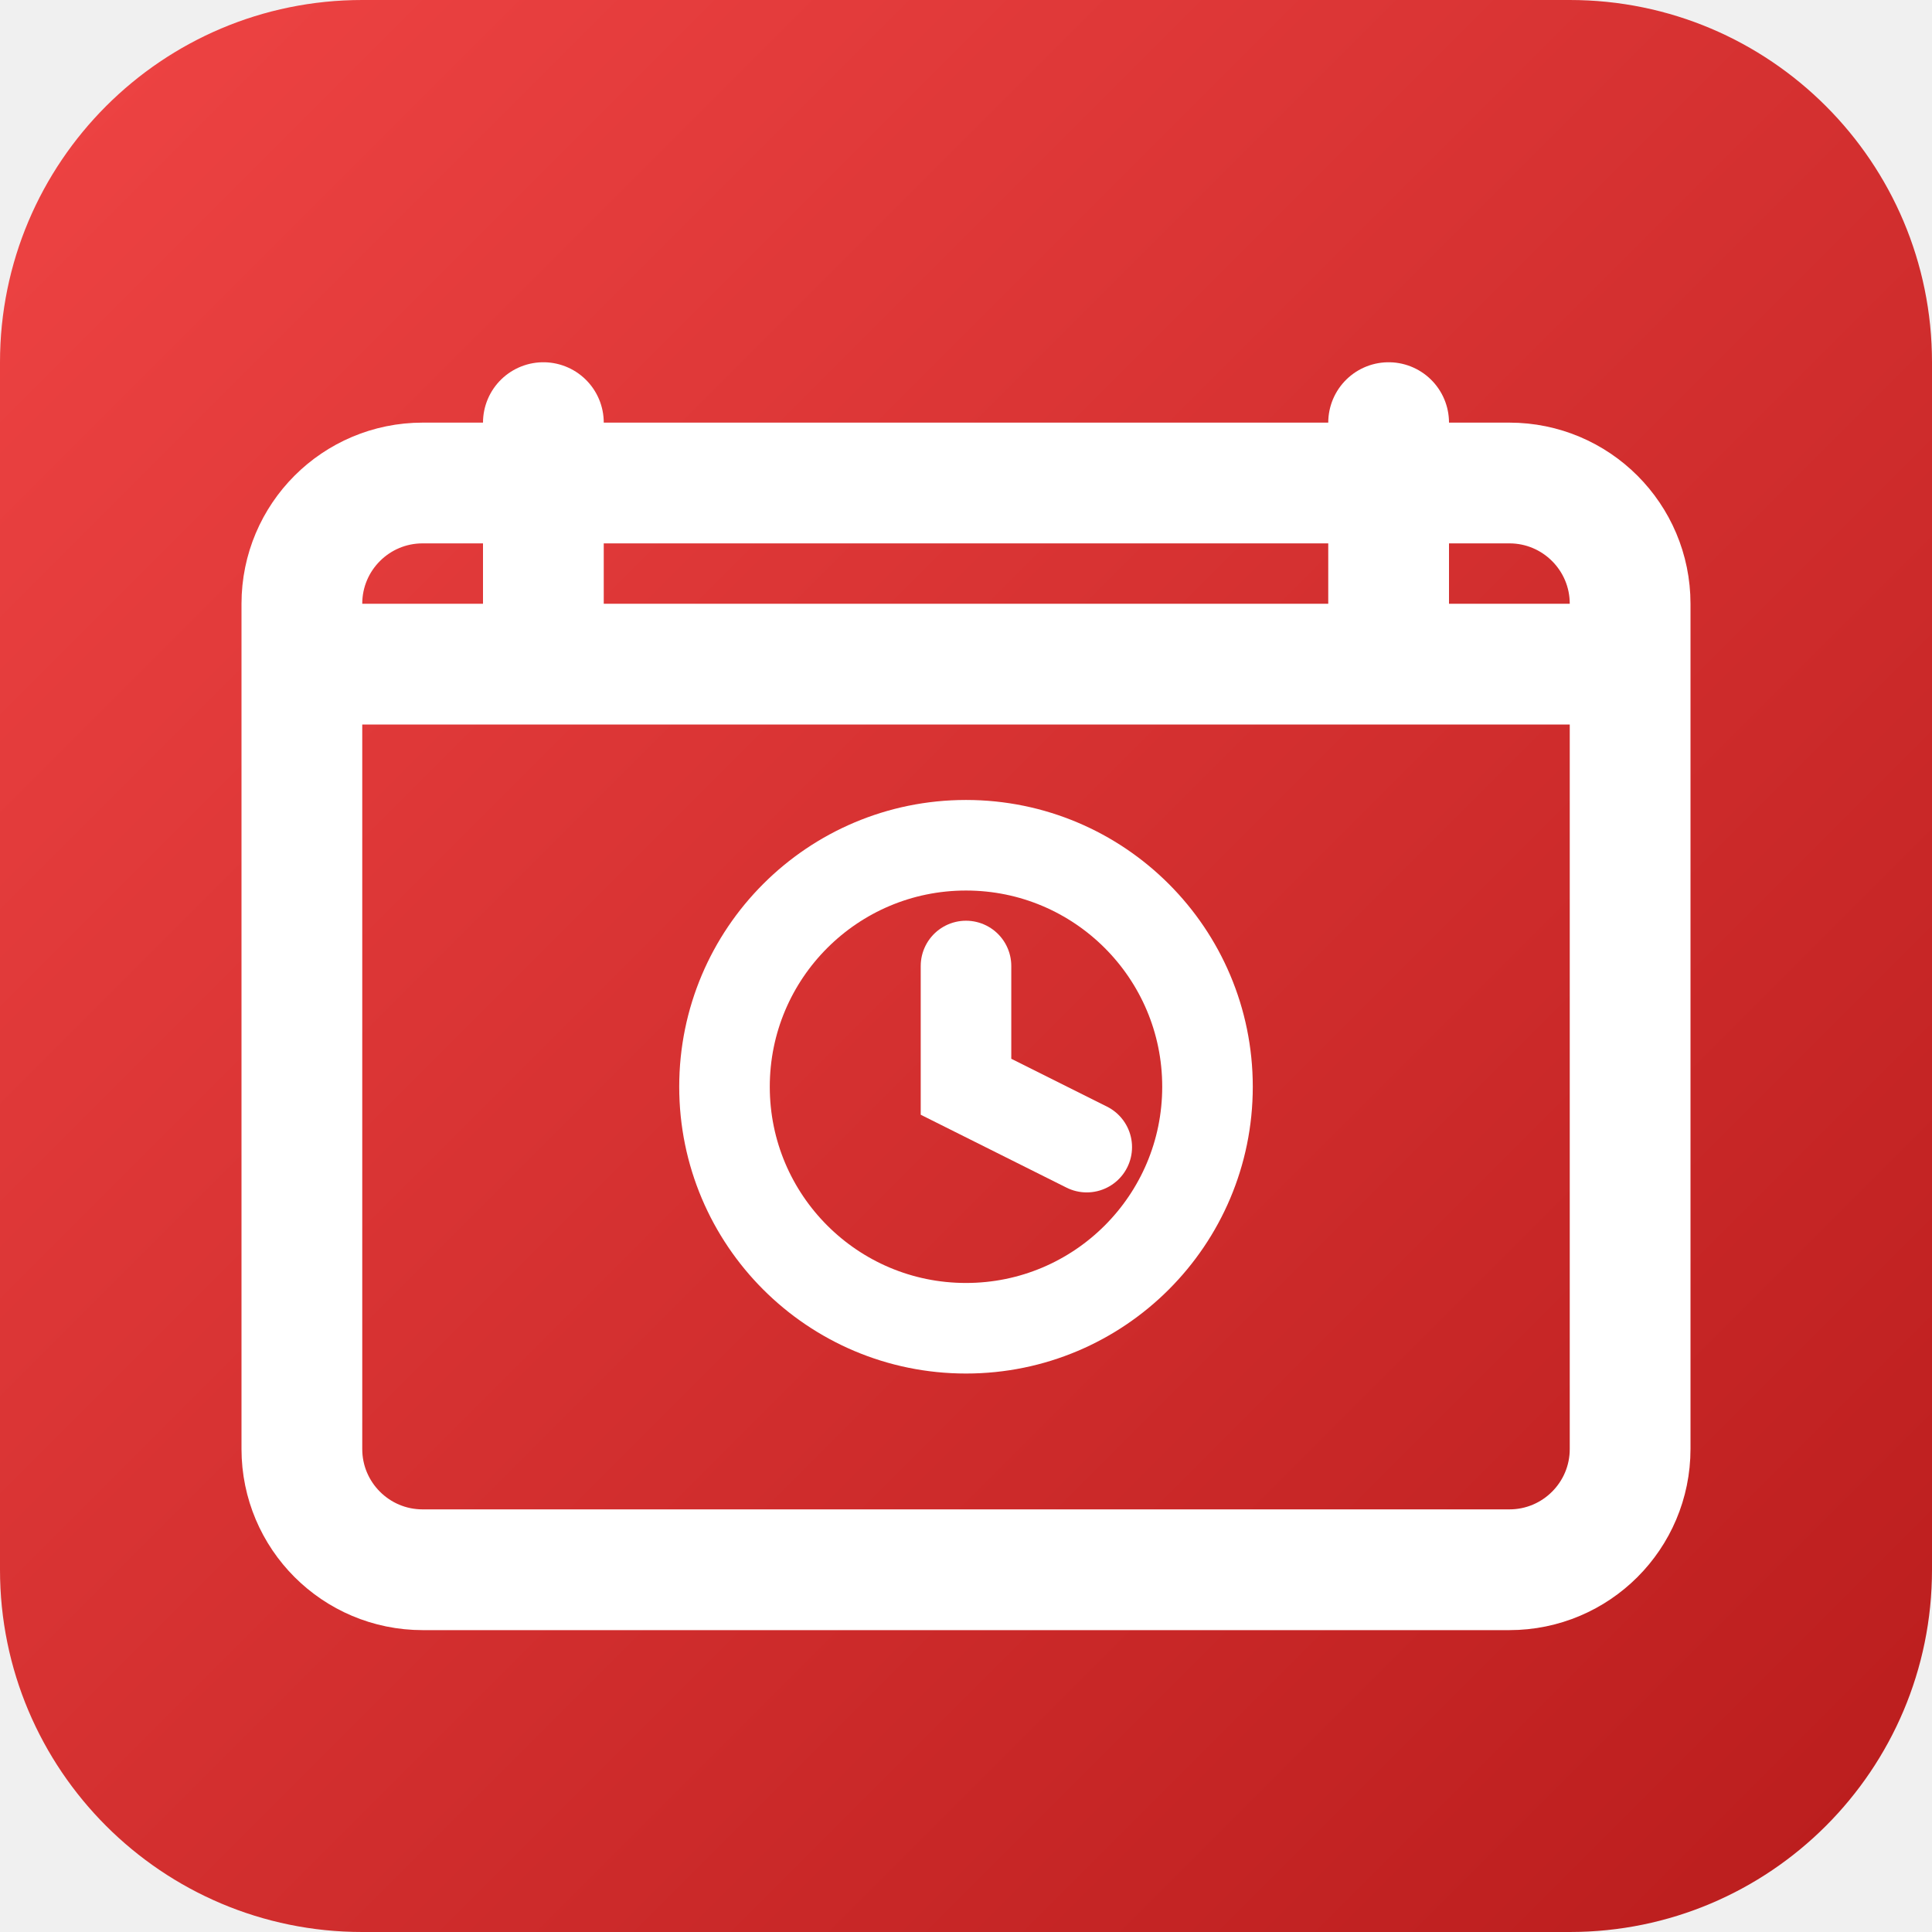
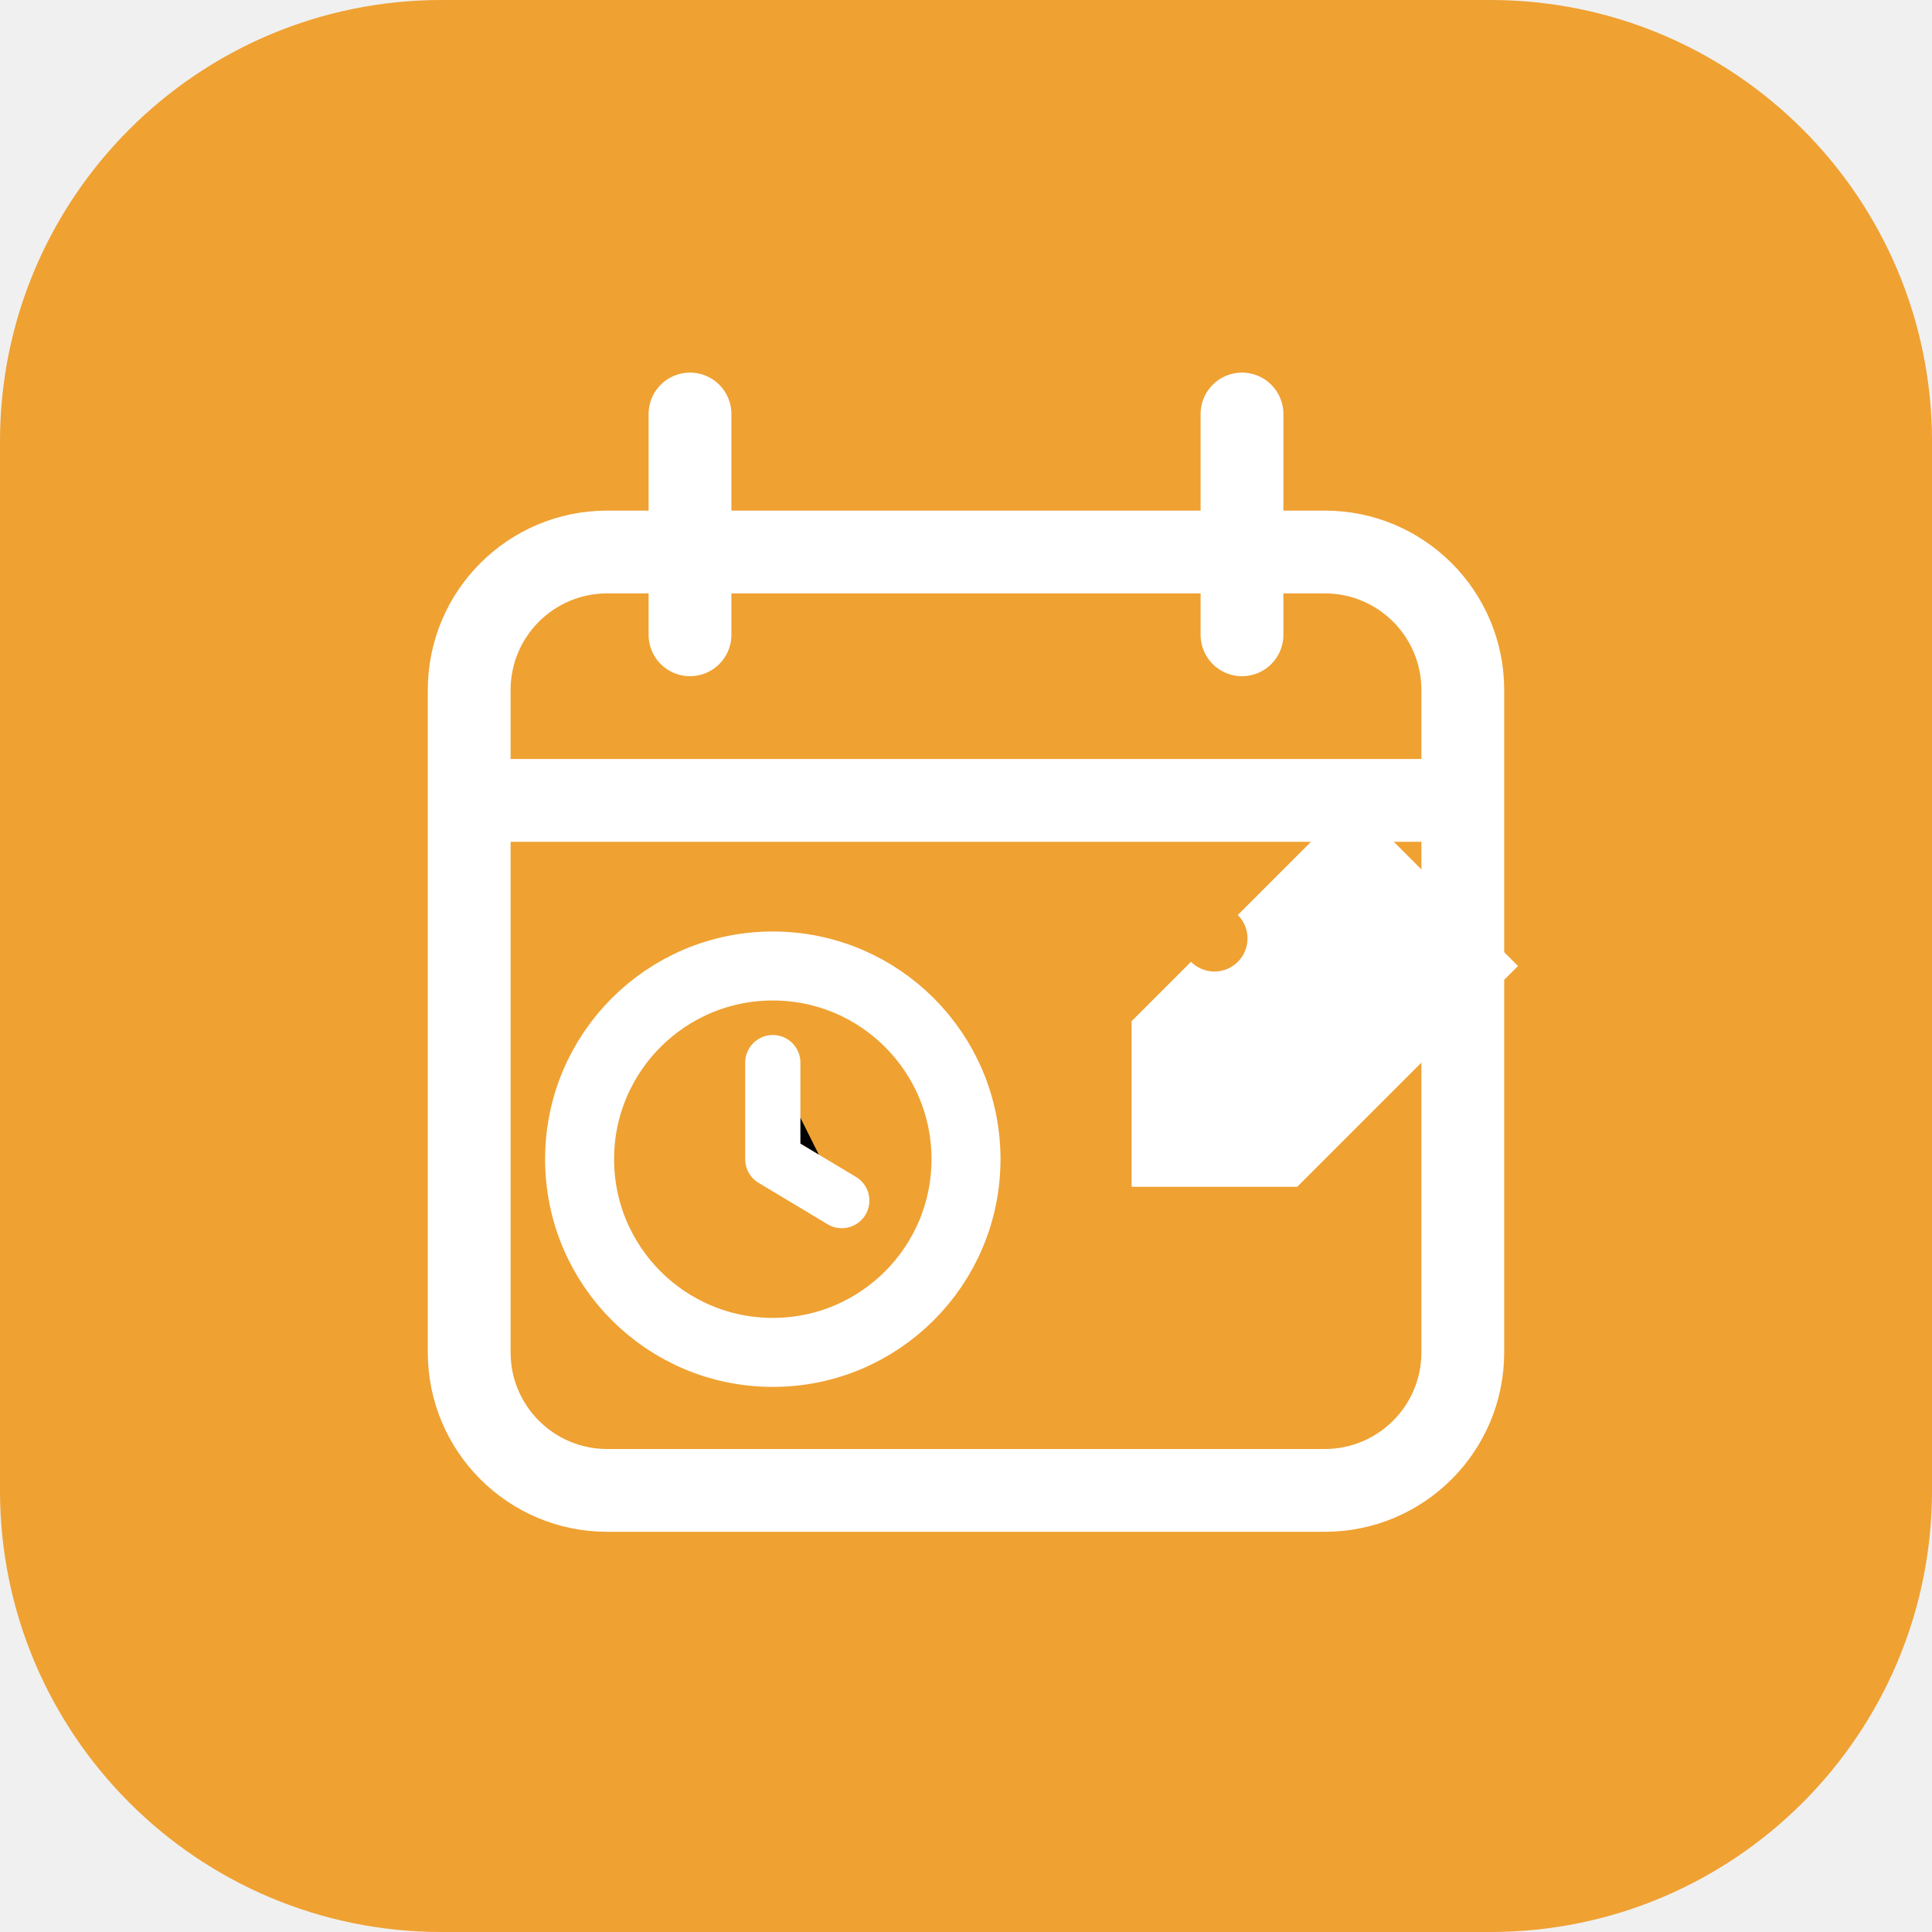
- <svg xmlns="http://www.w3.org/2000/svg" viewBox="0 0 32 32" width="32" height="32">
-   <defs>
-     <linearGradient id="grad" x1="0%" y1="0%" x2="100%" y2="100%">
-       <stop offset="0%" stop-color="#ef4444" />
-       <stop offset="100%" stop-color="#b91c1c" />
-     </linearGradient>
-   </defs>
-   <rect width="32" height="32" rx="6" fill="url(#grad)" />
-   <path d="M9 7v3M23 7v3M6 11h20M7 8h18a2 2 0 0 1 2 2v14a2 2 0 0 1-2 2H7a2 2 0 0 1-2-2V10a2 2 0 0 1 2-2z" fill="none" stroke="#ffffff" stroke-width="2" stroke-linecap="round" stroke-linejoin="round" />
-   <circle cx="16" cy="18" r="4" fill="none" stroke="#ffffff" stroke-width="1.5" />
-   <polyline points="16 16 16 18 18 19" fill="none" stroke="#ffffff" stroke-width="1.5" stroke-linecap="round" />
+ <svg xmlns="http://www.w3.org/2000/svg" viewBox="0 0 70 70" width="70" height="70">
+   <rect width="70" height="70" rx="16" fill="#EFA132" />
+   <rect x="17" y="20" width="36" height="34" rx="5" fill="none" stroke="#FFFFFF" stroke-width="3" />
+   <path d="M17 29h36" stroke="#FFFFFF" stroke-width="3" />
+   <path d="M25 15v8M45 15v8" stroke="#FFFFFF" stroke-width="3" stroke-linecap="round" />
+   <path d="M41 37l8-8 6 6-8 8h-6v-6z" fill="#FFFFFF" />
+   <circle cx="44" cy="34" r="1.2" fill="#EFA132" />
+   <circle cx="28" cy="42" r="7" fill="#EFA132" stroke="#FFFFFF" stroke-width="2.5" />
+   <path d="M28 38.5v3.5l2.5 1.5" stroke="#FFFFFF" stroke-width="2" stroke-linecap="round" stroke-linejoin="round" />
</svg>
